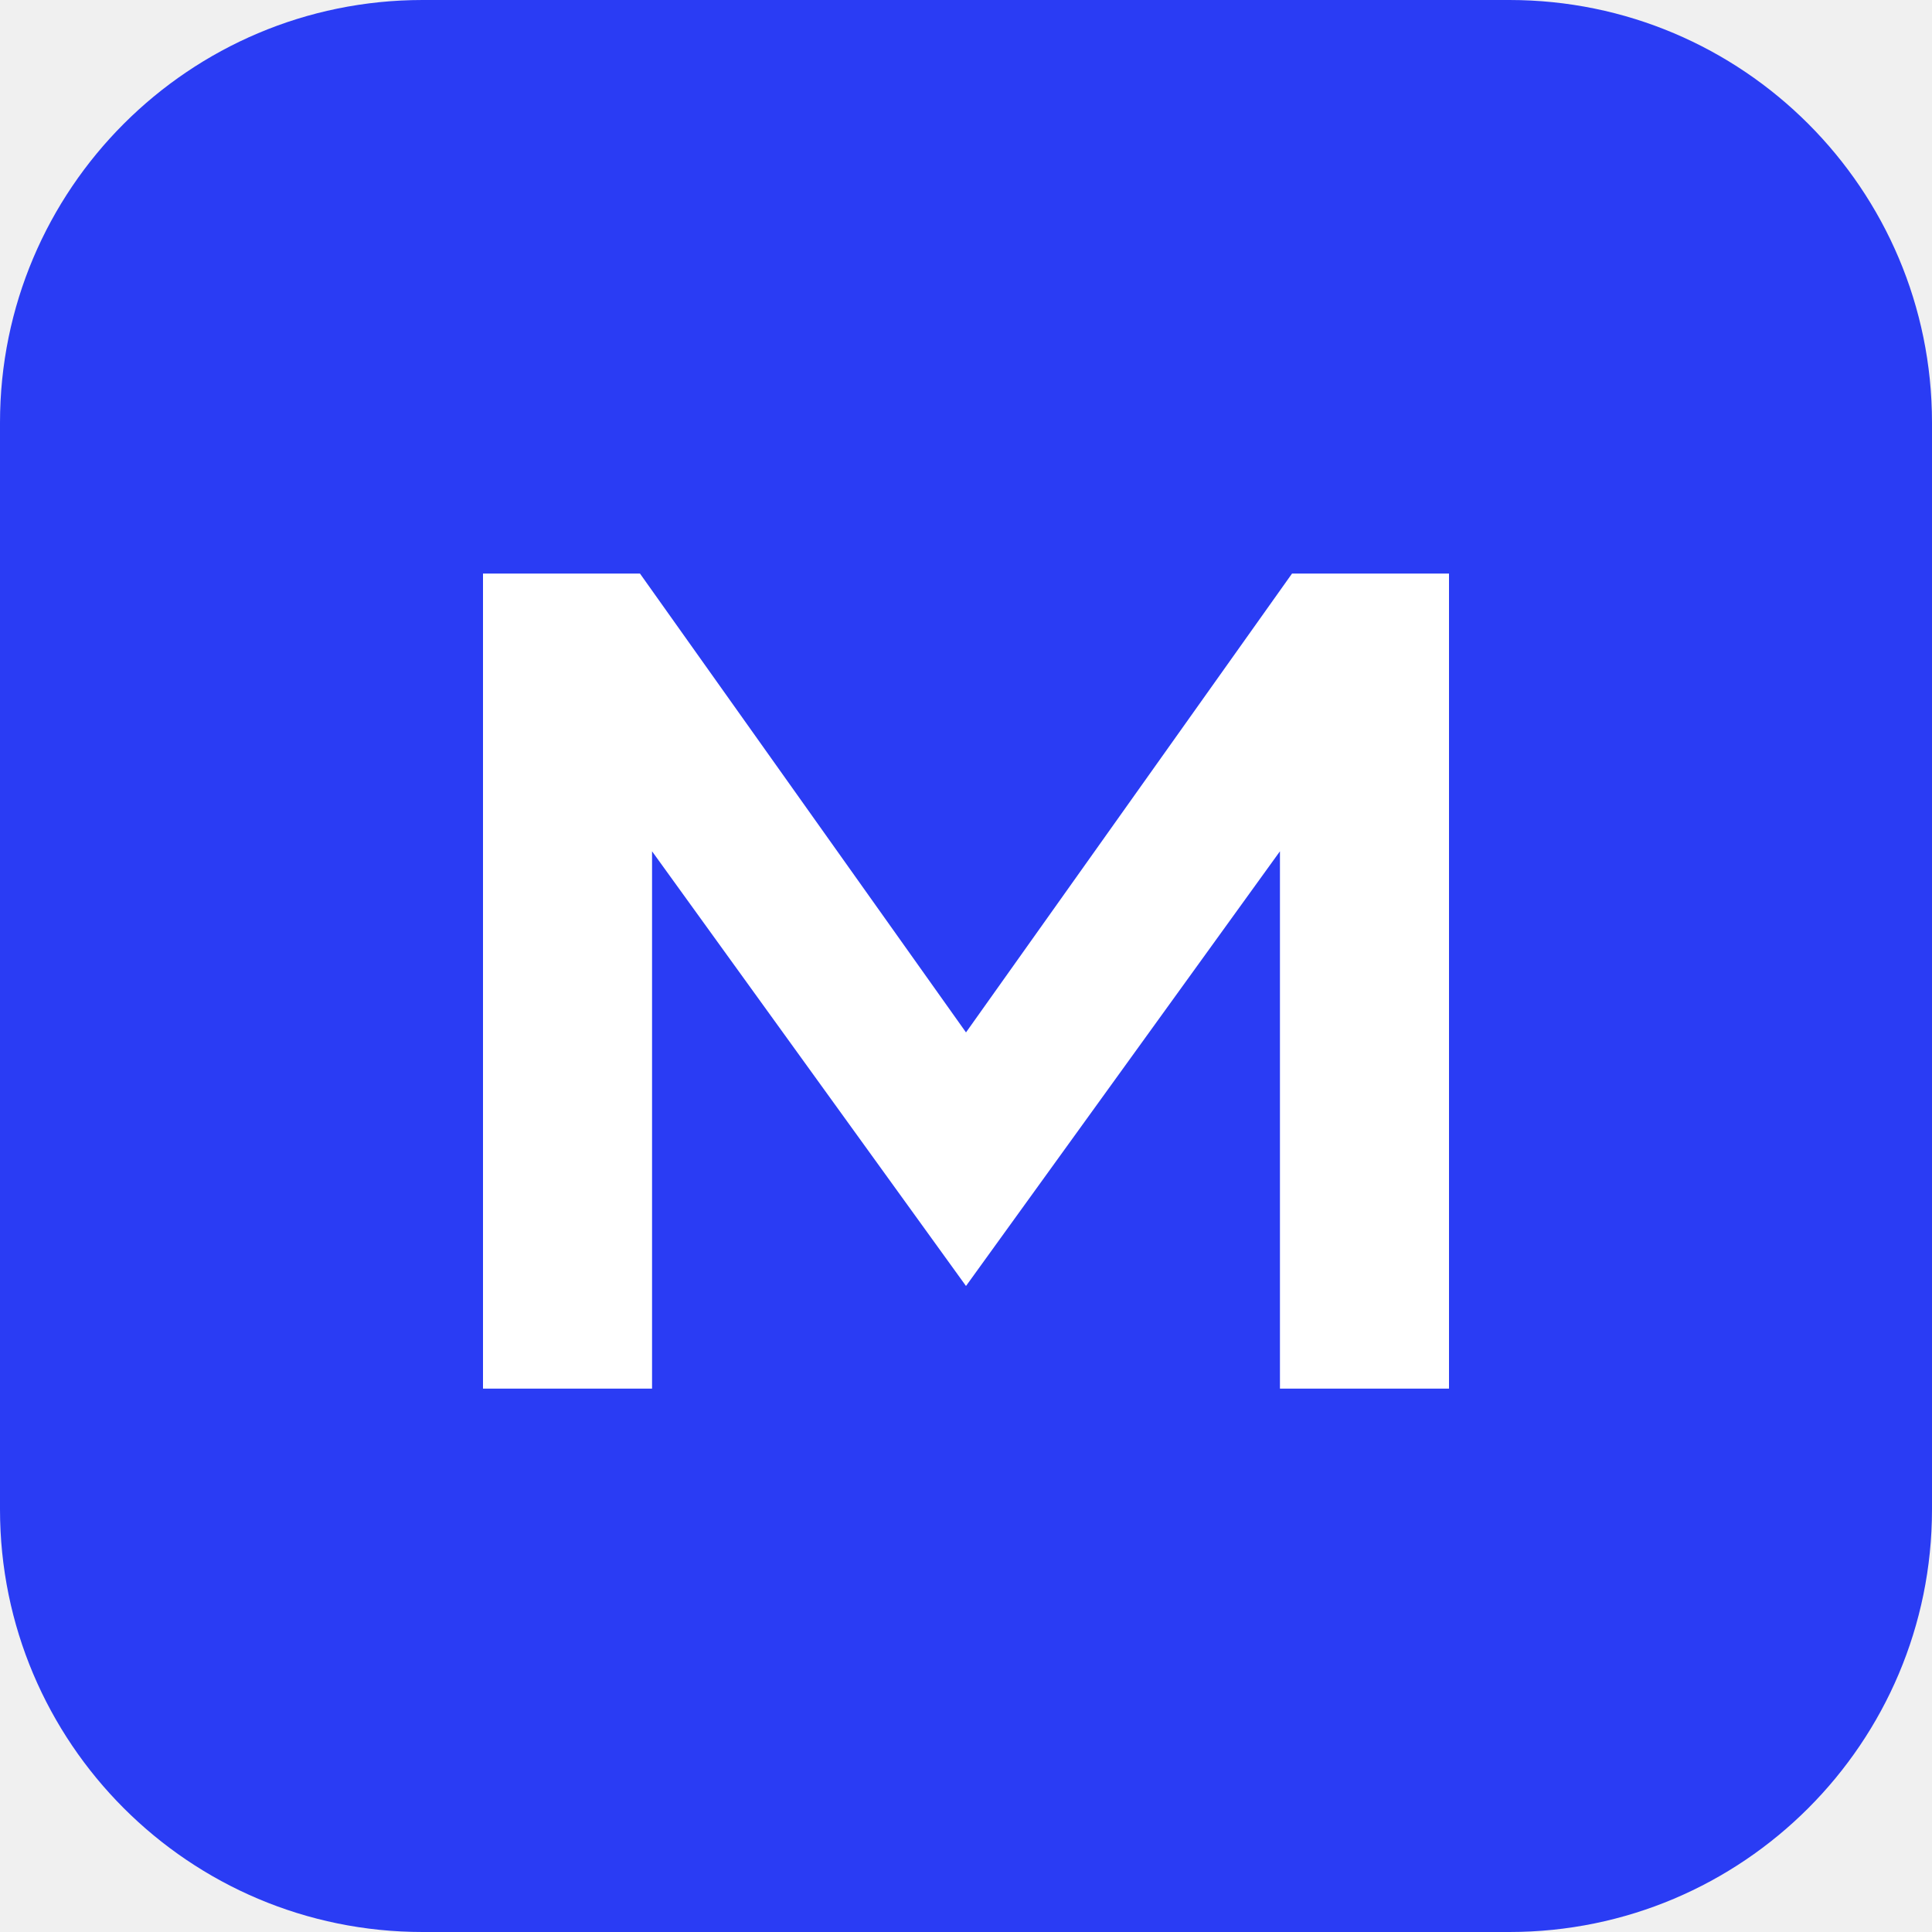
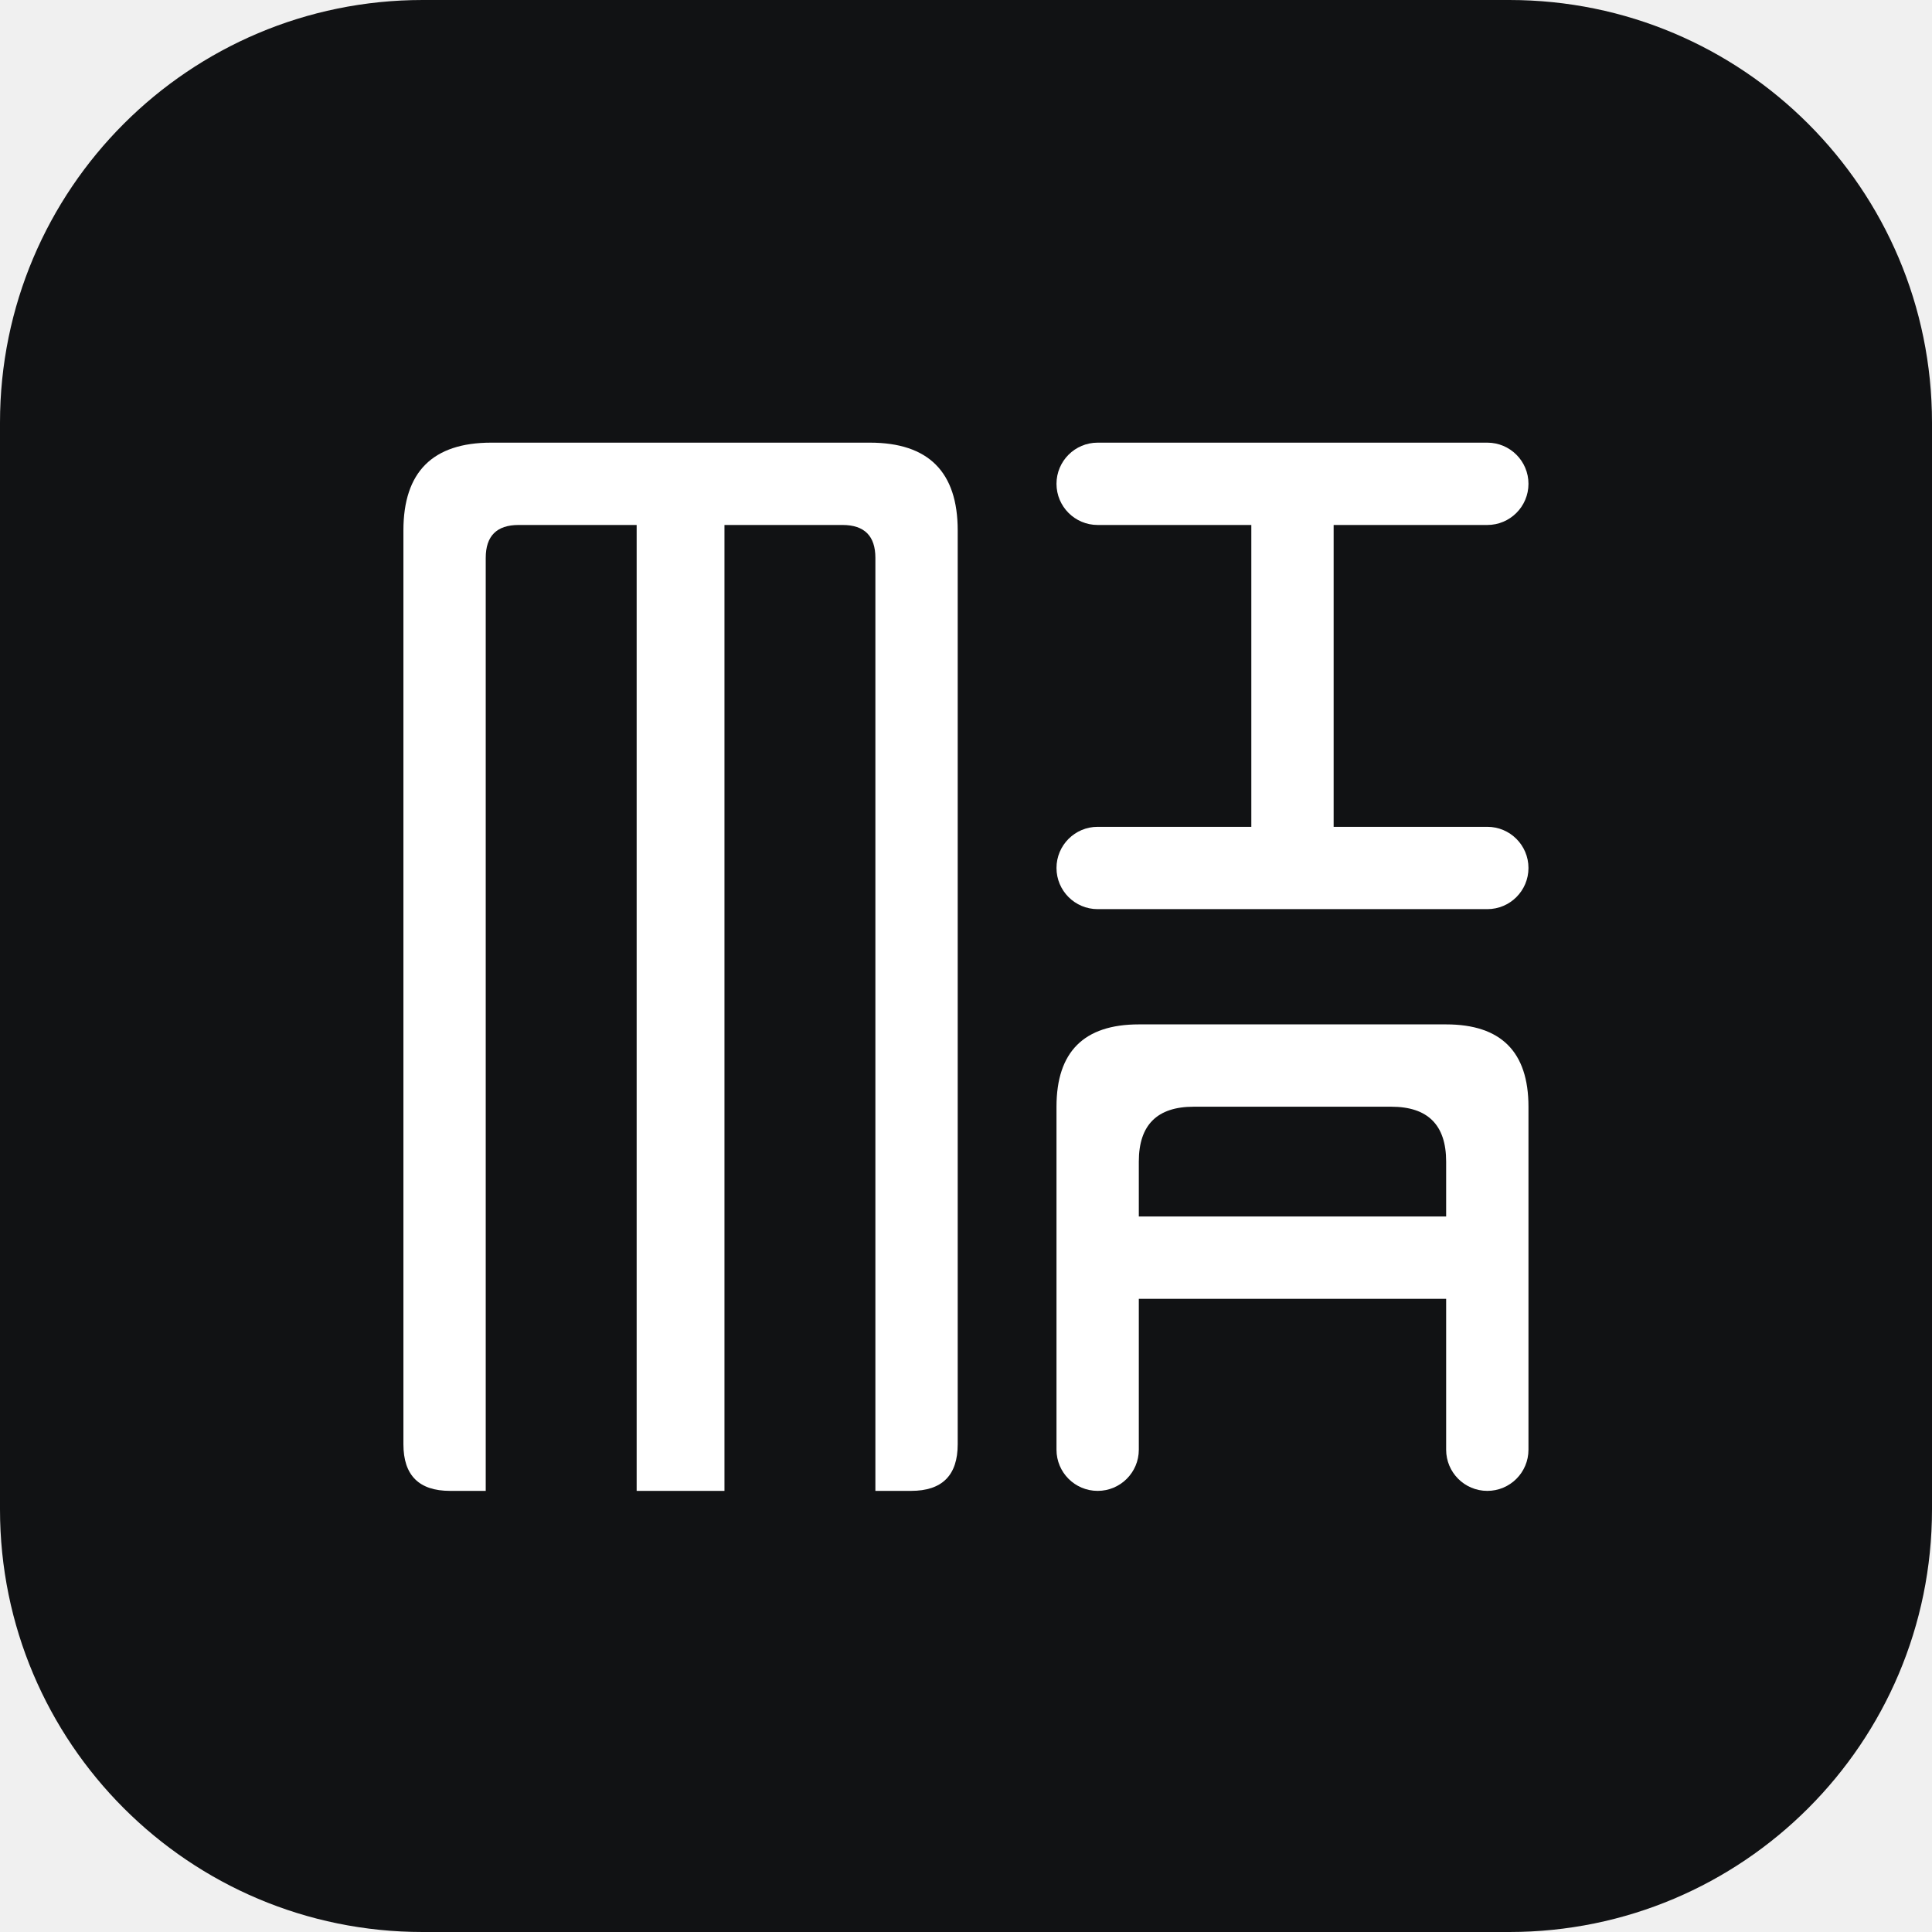
- <svg xmlns="http://www.w3.org/2000/svg" viewBox="0 0 32 32">
-   <rect width="32" height="32" rx="7" fill="#2a3cf4" />
-   <path d="M8 23V9.5h2.6l5.4 7.6 5.4-7.6H24V23h-2.8v-8.9L16 21.3l-5.2-7.2V23z" fill="#fff" />
+ <svg xmlns="http://www.w3.org/2000/svg" viewBox="0 0 64 64">
+   <rect width="64" height="64" rx="14" fill="#111214" />
+   <g transform="translate(12 13.3) scale(0.0909)" fill="#fff" fill-rule="evenodd">
+     <path d="M" />
+     <path d="M15 392V47Q15 15 47 15H185Q217 15 217 47V380Q217 397 200 397H187V57Q187 45 175 45H132V397H100V45H57Q45 45 45 57V397H32Q15 397 15 380Z" />
+     <path d="M268 15H410A15 15 0 0 1 410 45H354V155H410A15 15 0 0 1 410 185H268A15 15 0 0 1 268 155H324V45H268A15 15 0 0 1 268 15Z" />
+     <path d="M253 382V257Q253 227 283 227H395Q425 227 425 257V382A15 15 0 0 1 395 382V327H283V382A15 15 0 0 1 253 382ZM283 297H395V277Q395 257 375 257H303Q283 257 283 277Z" />
+   </g>
</svg>
